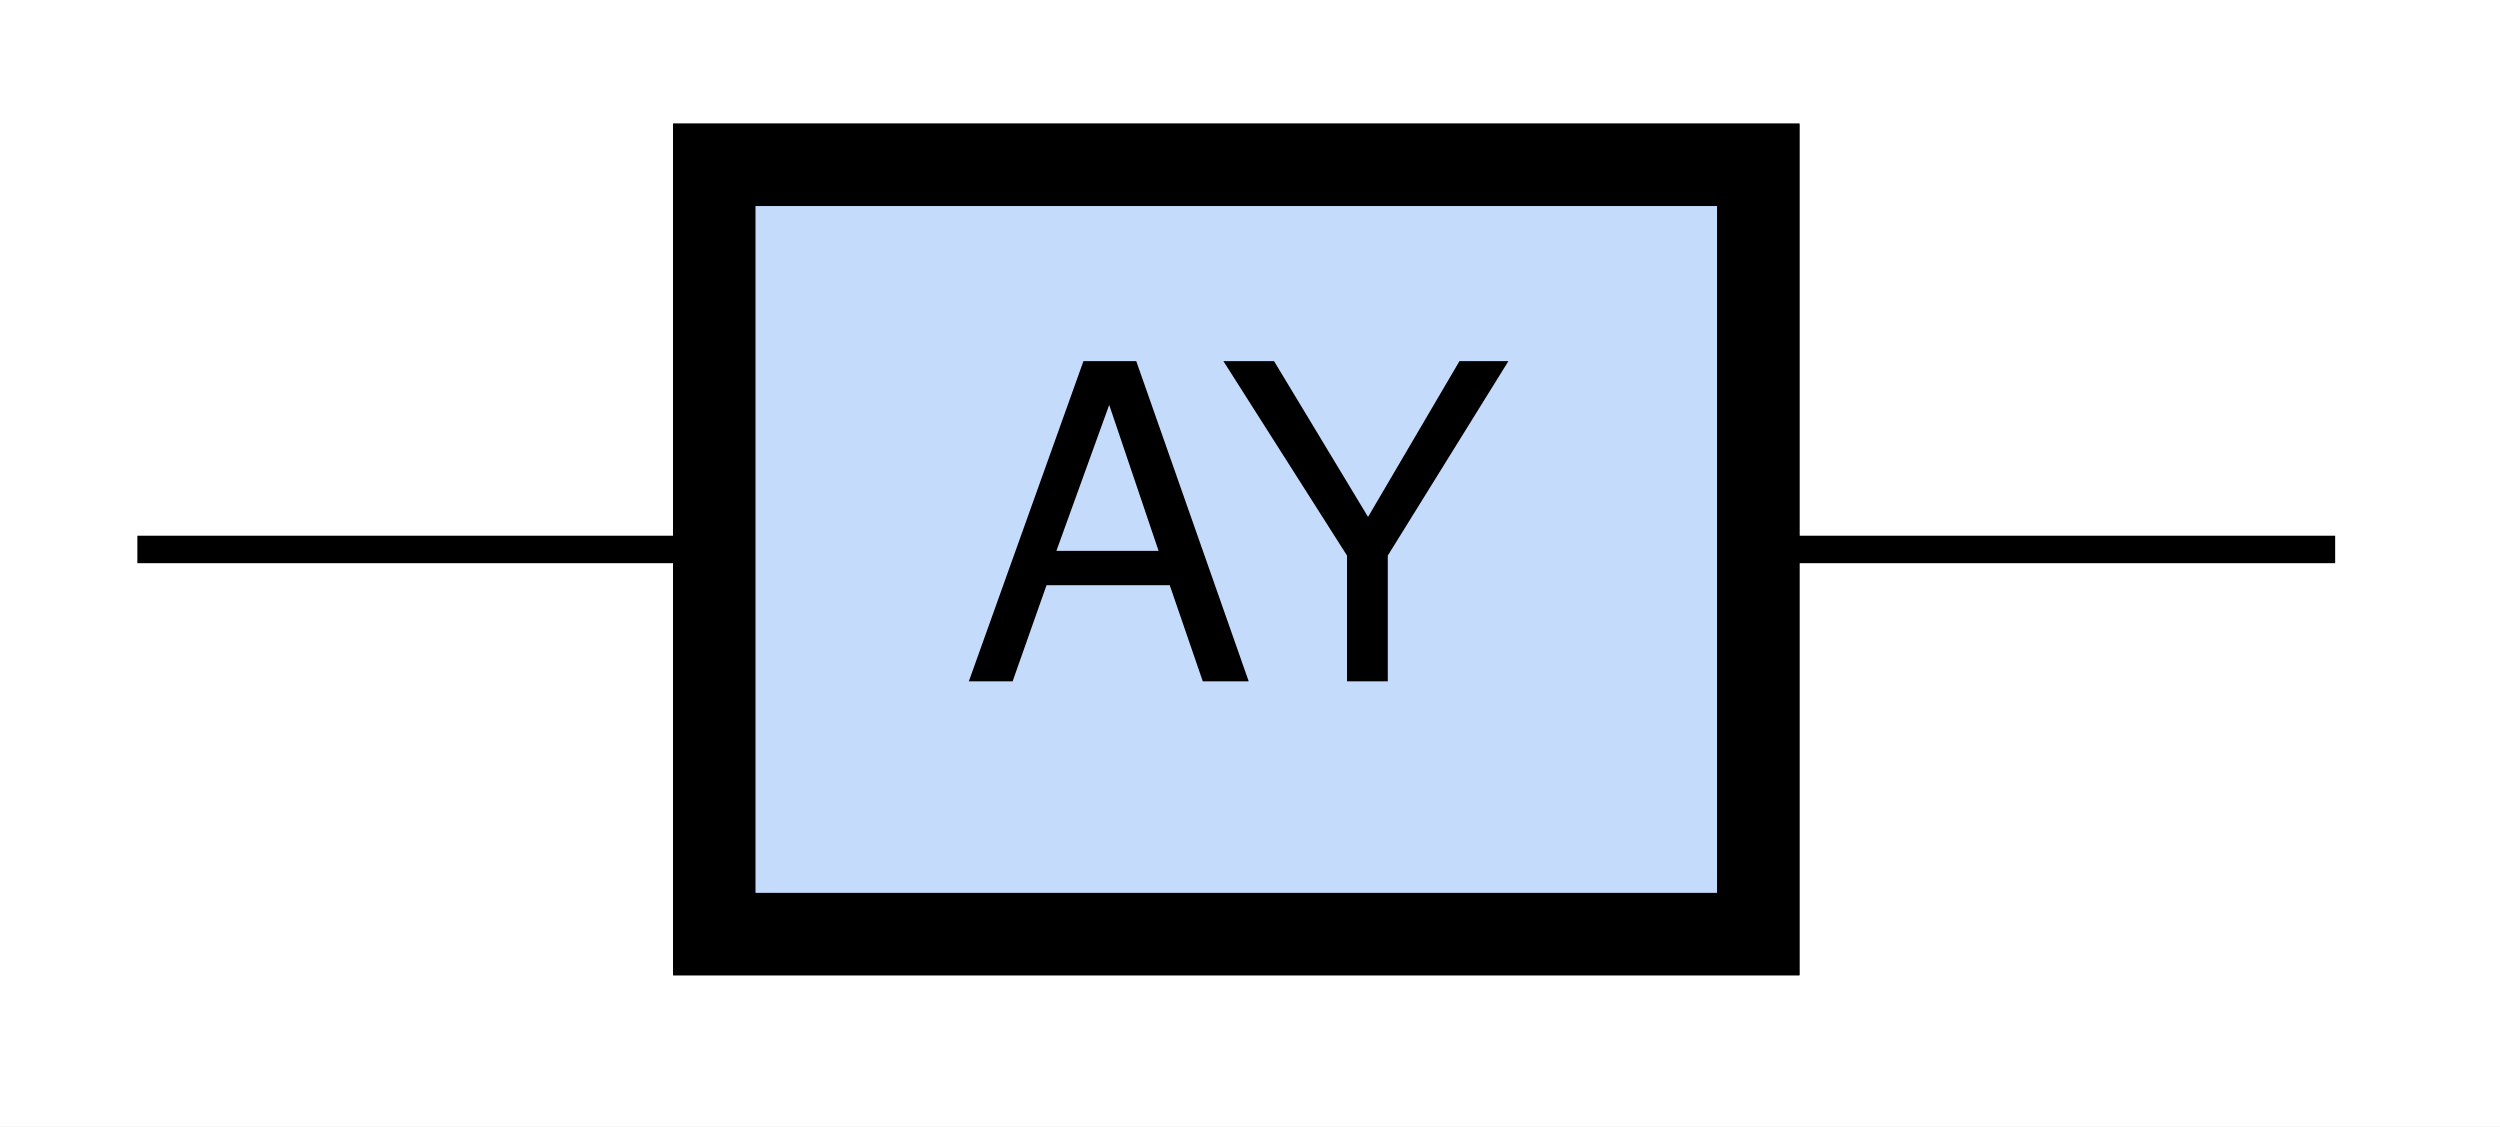
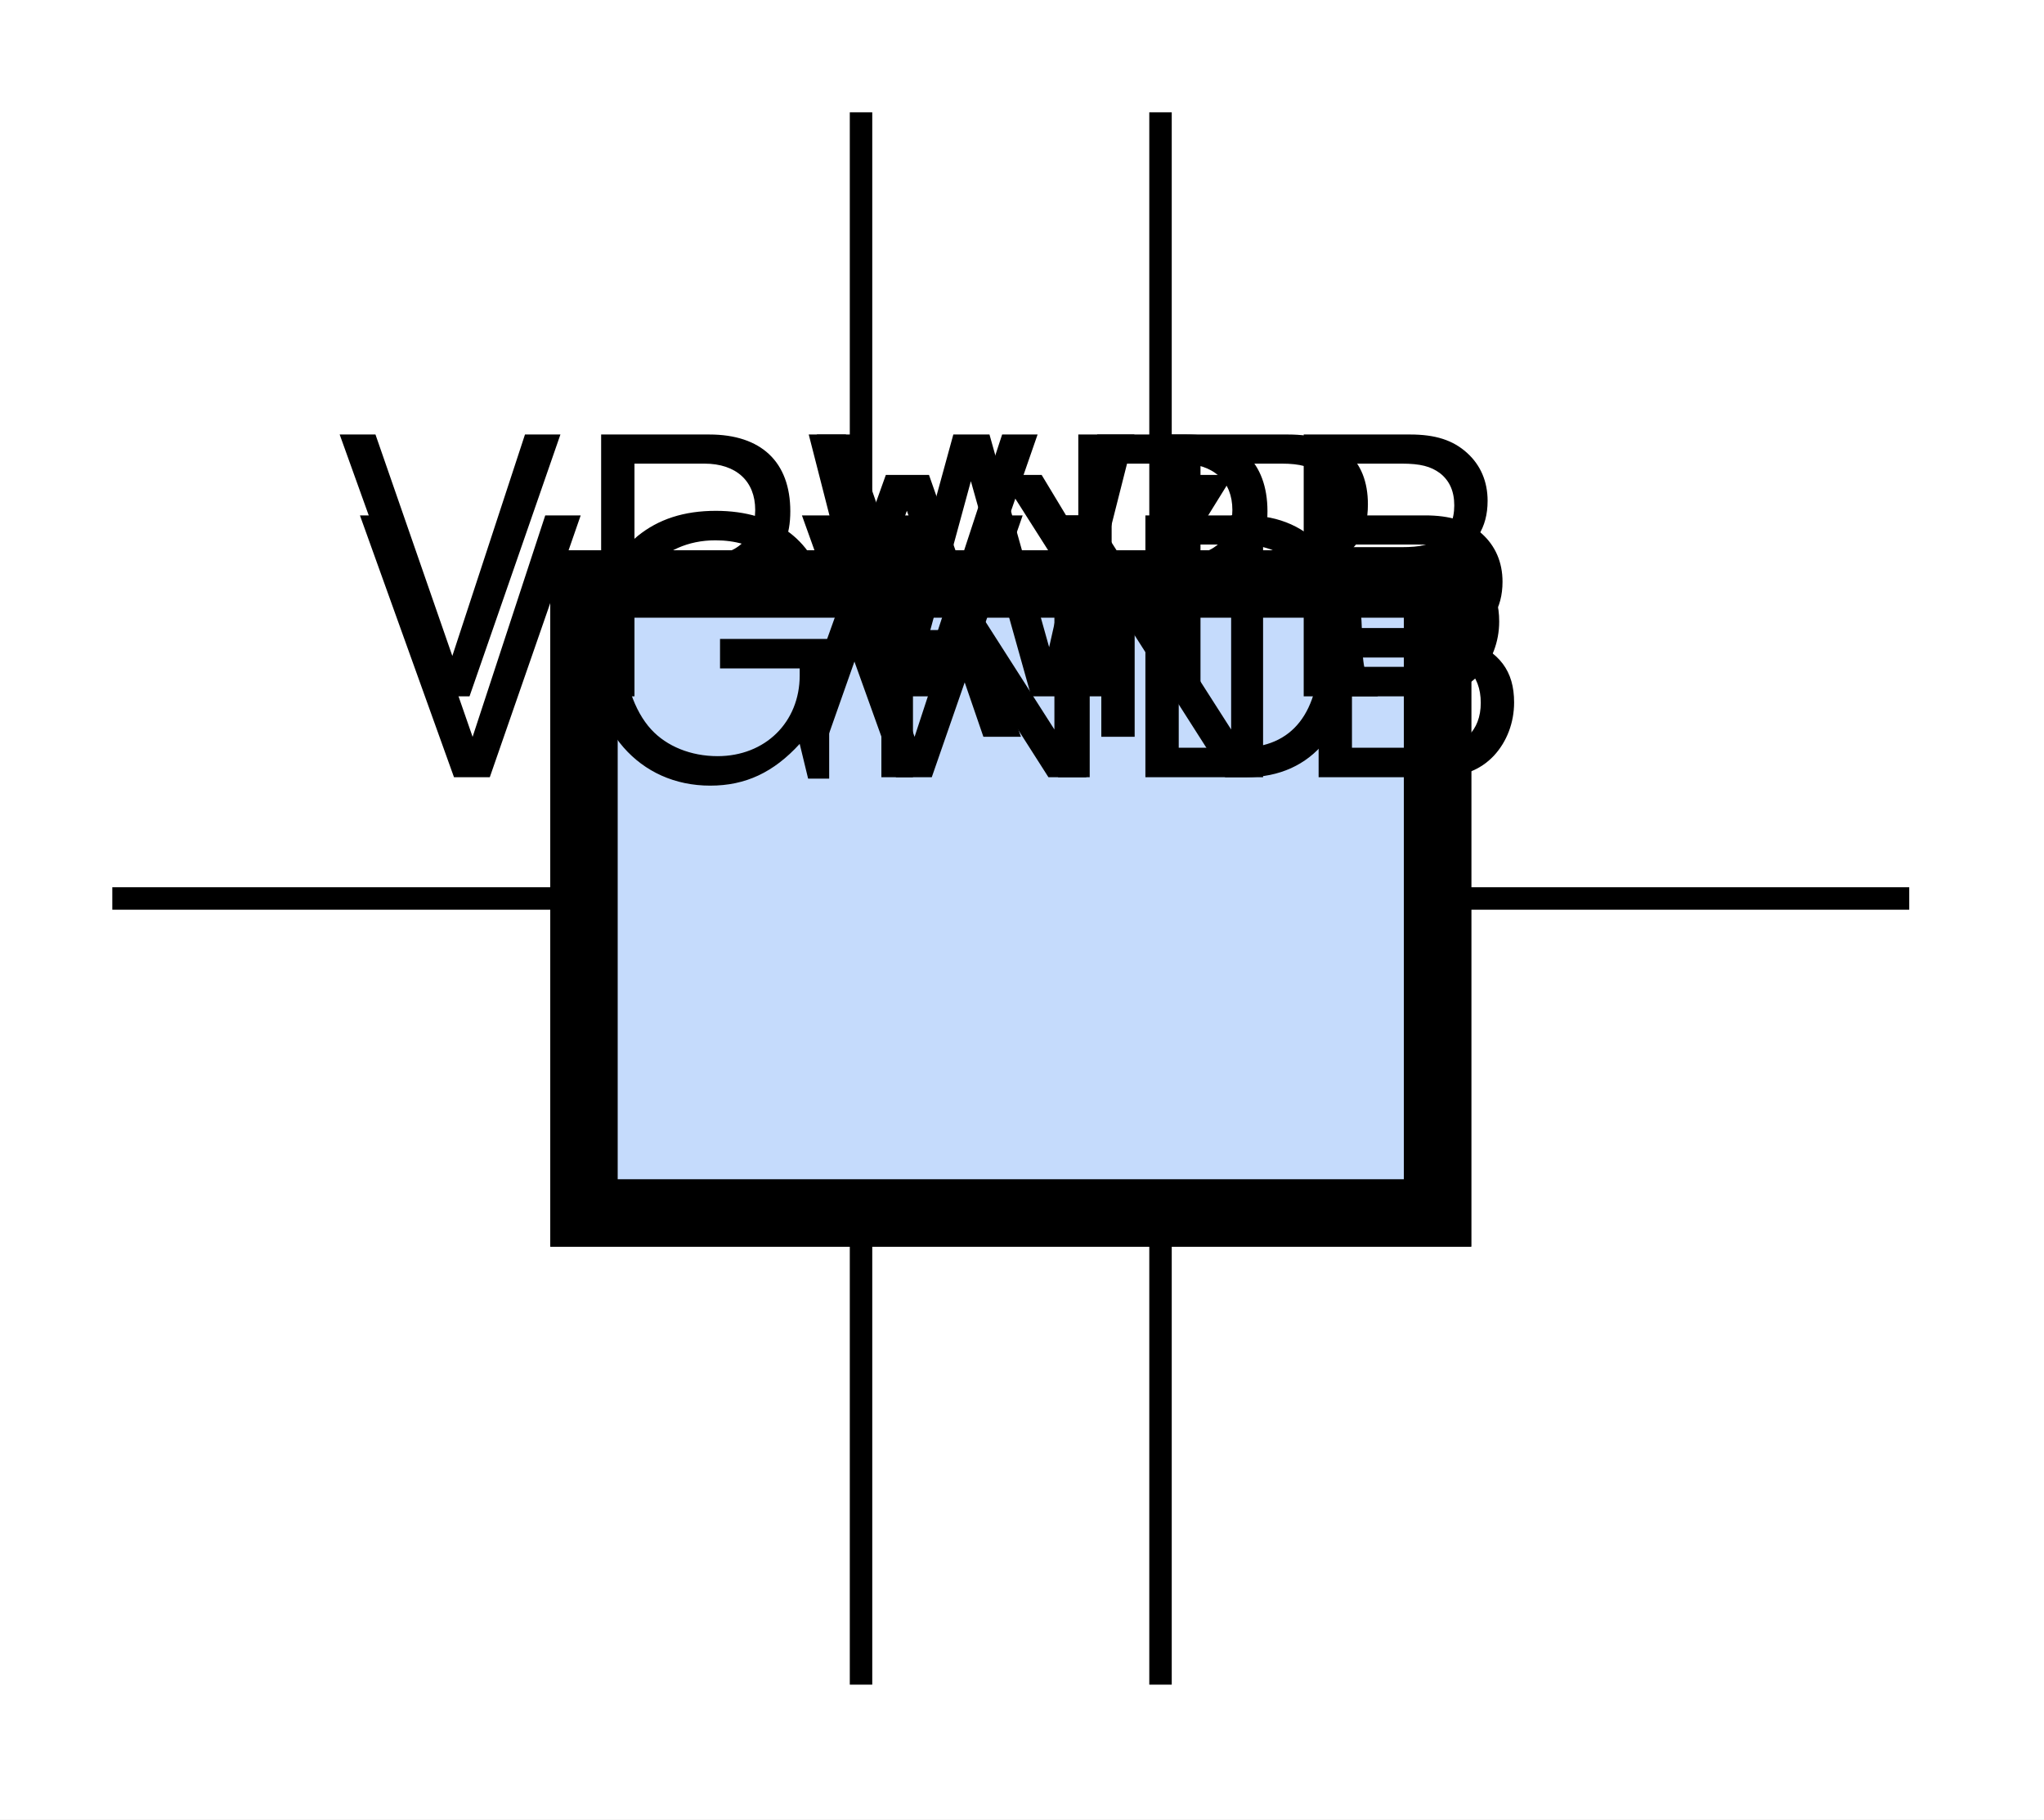
- <svg xmlns="http://www.w3.org/2000/svg" xml:space="preserve" width="91" height="41" viewBox="-25 -20 91.0 41.0" version="1.1">
+ <svg xmlns="http://www.w3.org/2000/svg" xml:space="preserve" width="91" height="81" viewBox="-25 -40 91.0 81.0" version="1.1">
  <style type="text/css">

.fnt1 {fill:#000000;
    font-family:Helvetica; font-size:12pt; font-weight:normal; font-style:normal;}
.label {fill:#000;
  text-anchor:middle;
  font-size:16pt; font-weight:bold; font-family:Sans;}
.link {fill: #0D47A1;}
.link:hover {fill: #0D47A1; text-decoration:underline;}
.link:visited {fill: #4A148C;}

</style>
  <defs>

</defs>
-   <rect x="-25" y="-20" width="100%" height="100%" fill="white" />
+   <rect x="-25" y="-40" width="100%" height="100%" fill="white" />
  <g transform="translate(0,0)">
    <rect x="0" y="-15.0" width="40.0" height="30.0" stroke="#000000" fill="#C5DBFC" stroke-width="1" />
    <g transform="translate(0,0)">
      <line x1="-20" y1="0" x2="0" y2="0" stroke="#000000" fill="none" stroke-width="1" />
-       <text class="fnt1" x="10" y="0" text-anchor="normal" dy="4.8">A</text>
+       <text class="fnt1" x="10" y="0" text-anchor="normal" dy="-7.2">A</text>
    </g>
    <g transform="translate(40.0,0)">
      <line x1="20" y1="0" x2="0" y2="0" stroke="#000000" fill="none" stroke-width="1" />
-       <text class="fnt1" x="-10" y="0" text-anchor="end" dy="4.8">Y</text>
+       <text class="fnt1" x="-10" y="0" text-anchor="end" dy="-7.2">Y</text>
+     </g>
+     <g transform="translate(13.33333,-15.0)">
+       <line x1="0" y1="-20" x2="0" y2="0" stroke="#000000" fill="none" stroke-width="1" />
+       <text class="fnt1" x="0" y="10" text-anchor="middle" dy="-4.0">VPWR</text>
+     </g>
+     <g transform="translate(26.66667,-15.0)">
+       <line x1="0" y1="-20" x2="0" y2="0" stroke="#000000" fill="none" stroke-width="1" />
+       <text class="fnt1" x="0" y="10" text-anchor="middle" dy="-4.0">VPB</text>
+     </g>
+     <g transform="translate(13.33333,15.0)">
+       <line x1="0" y1="20" x2="0" y2="0" stroke="#000000" fill="none" stroke-width="1" />
+       <text class="fnt1" x="0" y="-10" text-anchor="middle" dy="-10.4">VGND</text>
+     </g>
+     <g transform="translate(26.66667,15.0)">
+       <line x1="0" y1="20" x2="0" y2="0" stroke="#000000" fill="none" stroke-width="1" />
+       <text class="fnt1" x="0" y="-10" text-anchor="middle" dy="-10.4">VNB</text>
    </g>
  </g>
  <rect x="1.0" y="-14.0" width="38.0" height="28.0" stroke="#000000" fill="none" stroke-width="3" />
</svg>
